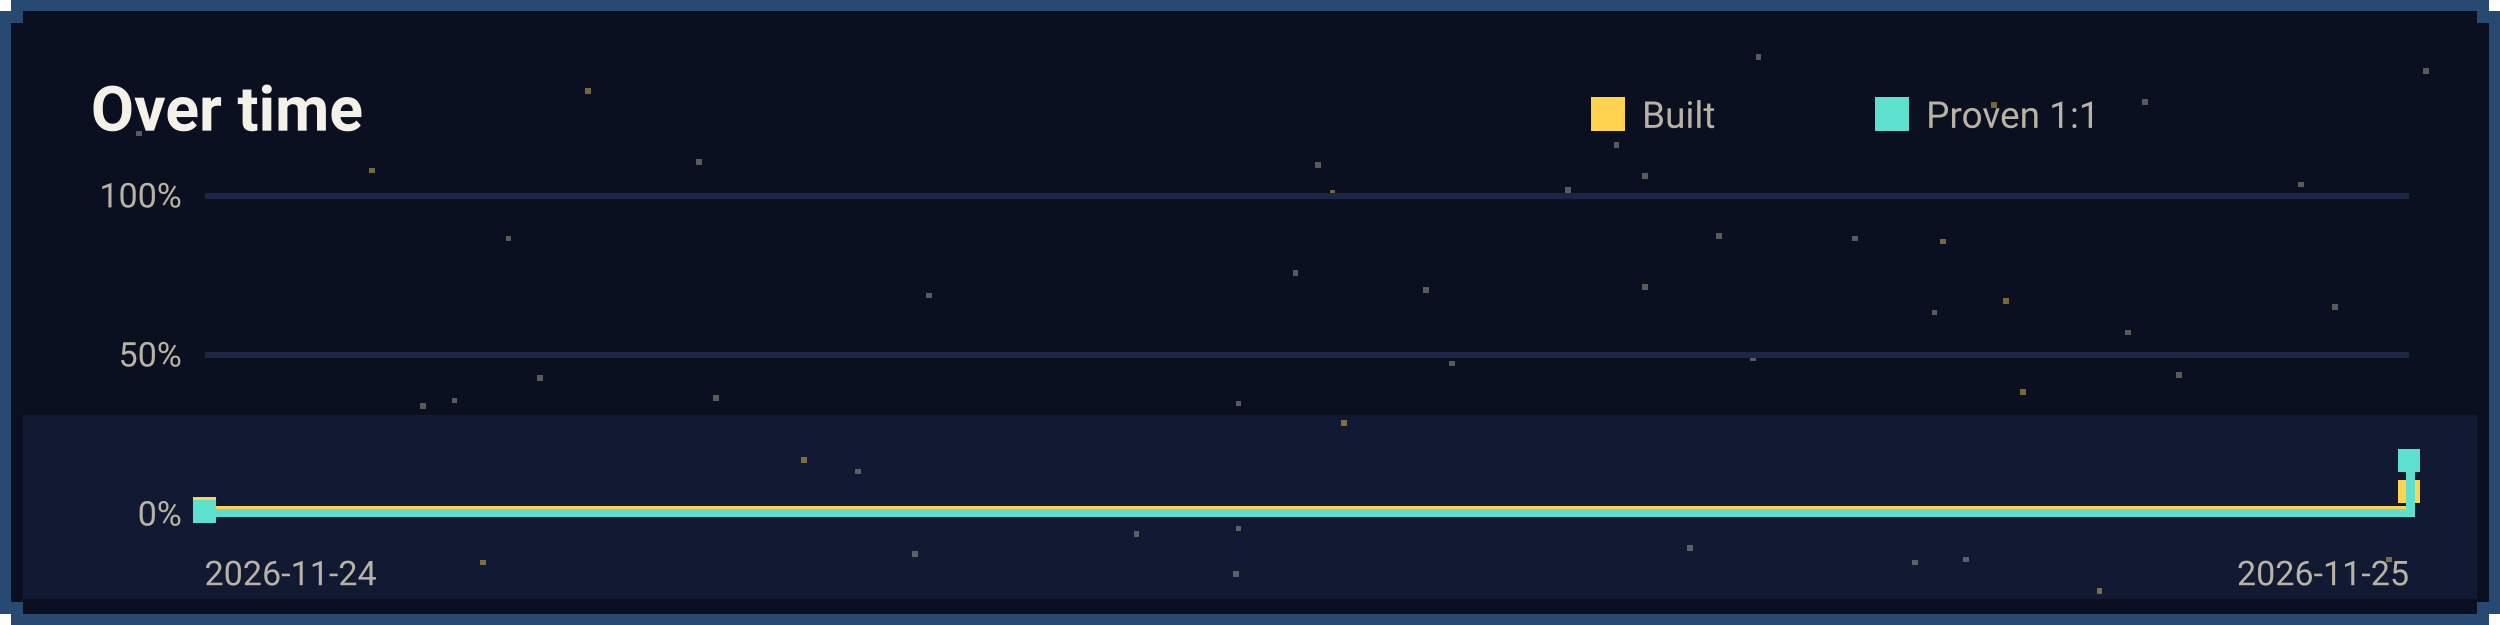
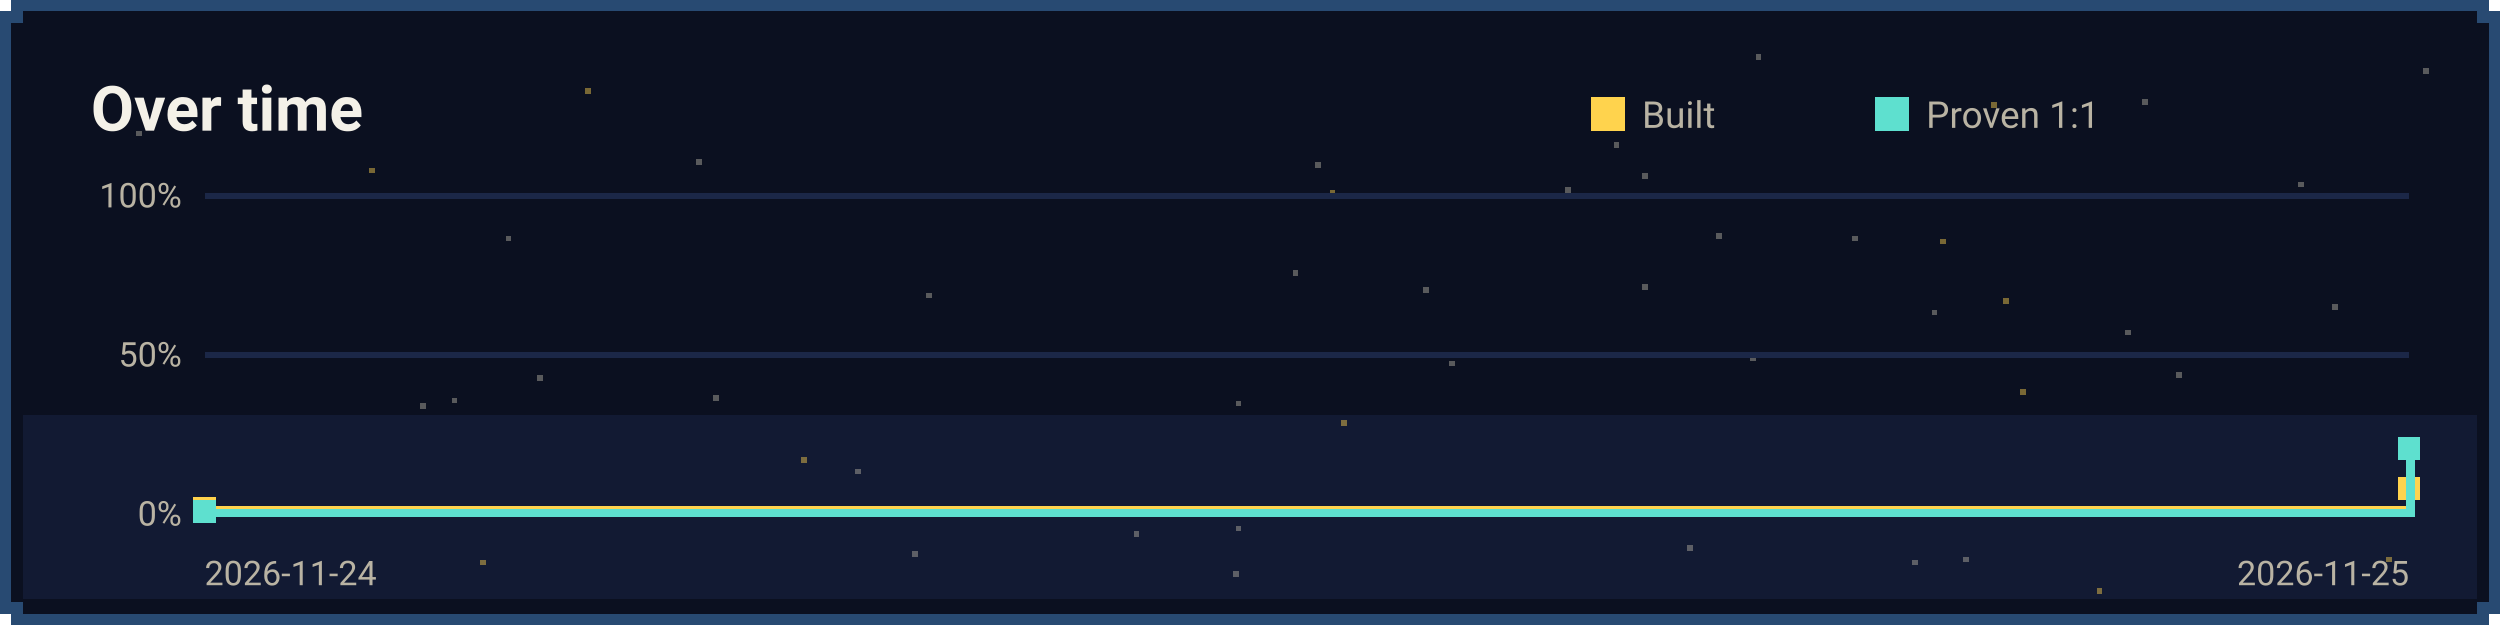
<svg xmlns="http://www.w3.org/2000/svg" width="880" height="220" viewBox="0 0 880 220" shape-rendering="crispEdges">
  <rect x="4" y="0" width="872" height="220" fill="#284A72" />
  <rect x="0" y="4" width="880" height="212" fill="#284A72" />
  <rect x="8" y="4" width="864" height="212" fill="#0B1020" />
  <rect x="4" y="8" width="872" height="204" fill="#0B1020" />
  <rect x="8" y="146" width="864" height="65" fill="#121A33" />
  <rect x="178" y="83" width="2" height="2" fill="#B9B3A3" opacity="0.45" />
  <rect x="594" y="192" width="2" height="2" fill="#B9B3A3" opacity="0.45" />
  <rect x="472" y="148" width="2" height="2" fill="#FFD34D" opacity="0.45" />
  <rect x="435" y="185" width="2" height="2" fill="#B9B3A3" opacity="0.45" />
  <rect x="711" y="137" width="2" height="2" fill="#FFD34D" opacity="0.45" />
  <rect x="206" y="31" width="2" height="2" fill="#FFD34D" opacity="0.45" />
  <rect x="148" y="142" width="2" height="2" fill="#B9B3A3" opacity="0.45" />
  <rect x="809" y="64" width="2" height="2" fill="#B9B3A3" opacity="0.45" />
  <rect x="754" y="35" width="2" height="2" fill="#B9B3A3" opacity="0.45" />
  <rect x="455" y="95" width="2" height="2" fill="#B9B3A3" opacity="0.45" />
  <rect x="501" y="101" width="2" height="2" fill="#B9B3A3" opacity="0.45" />
  <rect x="701" y="36" width="2" height="2" fill="#FFD34D" opacity="0.45" />
  <rect x="738" y="207" width="2" height="2" fill="#FFD34D" opacity="0.45" />
  <rect x="189" y="132" width="2" height="2" fill="#B9B3A3" opacity="0.45" />
  <rect x="435" y="141" width="2" height="2" fill="#B9B3A3" opacity="0.45" />
  <rect x="301" y="165" width="2" height="2" fill="#B9B3A3" opacity="0.45" />
  <rect x="326" y="103" width="2" height="2" fill="#B9B3A3" opacity="0.45" />
  <rect x="616" y="125" width="2" height="2" fill="#B9B3A3" opacity="0.45" />
  <rect x="551" y="66" width="2" height="2" fill="#B9B3A3" opacity="0.45" />
  <rect x="578" y="100" width="2" height="2" fill="#B9B3A3" opacity="0.45" />
  <rect x="680" y="109" width="2" height="2" fill="#B9B3A3" opacity="0.45" />
  <rect x="840" y="196" width="2" height="2" fill="#FFD34D" opacity="0.45" />
  <rect x="159" y="140" width="2" height="2" fill="#B9B3A3" opacity="0.45" />
  <rect x="821" y="107" width="2" height="2" fill="#B9B3A3" opacity="0.45" />
  <rect x="399" y="187" width="2" height="2" fill="#B9B3A3" opacity="0.45" />
  <rect x="853" y="24" width="2" height="2" fill="#B9B3A3" opacity="0.45" />
  <rect x="468" y="67" width="2" height="2" fill="#FFD34D" opacity="0.45" />
  <rect x="652" y="83" width="2" height="2" fill="#B9B3A3" opacity="0.45" />
  <rect x="618" y="19" width="2" height="2" fill="#B9B3A3" opacity="0.45" />
  <rect x="463" y="57" width="2" height="2" fill="#B9B3A3" opacity="0.45" />
  <rect x="766" y="131" width="2" height="2" fill="#B9B3A3" opacity="0.45" />
  <rect x="673" y="197" width="2" height="2" fill="#B9B3A3" opacity="0.45" />
  <rect x="683" y="84" width="2" height="2" fill="#FFD34D" opacity="0.45" />
  <rect x="510" y="127" width="2" height="2" fill="#B9B3A3" opacity="0.45" />
  <rect x="245" y="56" width="2" height="2" fill="#B9B3A3" opacity="0.45" />
  <rect x="130" y="59" width="2" height="2" fill="#FFD34D" opacity="0.45" />
  <rect x="169" y="197" width="2" height="2" fill="#FFD34D" opacity="0.45" />
  <rect x="434" y="201" width="2" height="2" fill="#B9B3A3" opacity="0.45" />
  <rect x="321" y="194" width="2" height="2" fill="#B9B3A3" opacity="0.45" />
  <rect x="568" y="50" width="2" height="2" fill="#B9B3A3" opacity="0.45" />
  <rect x="691" y="196" width="2" height="2" fill="#B9B3A3" opacity="0.45" />
  <rect x="282" y="161" width="2" height="2" fill="#FFD34D" opacity="0.45" />
  <rect x="578" y="61" width="2" height="2" fill="#B9B3A3" opacity="0.45" />
  <rect x="604" y="82" width="2" height="2" fill="#B9B3A3" opacity="0.45" />
  <rect x="251" y="139" width="2" height="2" fill="#B9B3A3" opacity="0.45" />
  <rect x="48" y="46" width="2" height="2" fill="#B9B3A3" opacity="0.45" />
  <rect x="705" y="105" width="2" height="2" fill="#FFD34D" opacity="0.45" />
  <rect x="748" y="116" width="2" height="2" fill="#B9B3A3" opacity="0.45" />
  <text x="32" y="46" font-family="'Pixelify Sans', ui-sans-serif, system-ui, -apple-system, 'Segoe UI', Roboto, sans-serif" font-size="22" font-weight="700" fill="#F4F1E8" text-anchor="start">Over time</text>
  <rect x="72" y="180" width="776" height="2" fill="#1B2747" />
  <text x="64" y="185" font-family="'Pixelify Sans', ui-sans-serif, system-ui, -apple-system, 'Segoe UI', Roboto, sans-serif" font-size="12" font-weight="400" fill="#B9B3A3" text-anchor="end">0%</text>
  <rect x="72" y="124" width="776" height="2" fill="#1B2747" />
  <text x="64" y="129" font-family="'Pixelify Sans', ui-sans-serif, system-ui, -apple-system, 'Segoe UI', Roboto, sans-serif" font-size="12" font-weight="400" fill="#B9B3A3" text-anchor="end">50%</text>
  <rect x="72" y="68" width="776" height="2" fill="#1B2747" />
  <text x="64" y="73" font-family="'Pixelify Sans', ui-sans-serif, system-ui, -apple-system, 'Segoe UI', Roboto, sans-serif" font-size="12" font-weight="400" fill="#B9B3A3" text-anchor="end">100%</text>
  <rect x="68" y="175" width="8" height="8" fill="#FFD34D" />
  <rect x="72" y="178" width="776" height="3" fill="#FFD34D" />
-   <rect x="847" y="172" width="3" height="9" fill="#FFD34D" />
-   <rect x="844" y="169" width="8" height="8" fill="#FFD34D" />
+   <rect x="847" y="171" width="3" height="10" fill="#FFD34D" />
+   <rect x="844" y="168" width="8" height="8" fill="#FFD34D" />
  <rect x="68" y="176" width="8" height="8" fill="#5EE0CF" />
  <rect x="72" y="179" width="776" height="3" fill="#5EE0CF" />
-   <rect x="847" y="161" width="3" height="21" fill="#5EE0CF" />
-   <rect x="844" y="158" width="8" height="8" fill="#5EE0CF" />
+   <rect x="847" y="157" width="3" height="25" fill="#5EE0CF" />
+   <rect x="844" y="154" width="8" height="8" fill="#5EE0CF" />
  <text x="72" y="206" font-family="'Pixelify Sans', ui-sans-serif, system-ui, -apple-system, 'Segoe UI', Roboto, sans-serif" font-size="12" font-weight="400" fill="#B9B3A3" text-anchor="start">2026-11-24</text>
  <text x="848" y="206" font-family="'Pixelify Sans', ui-sans-serif, system-ui, -apple-system, 'Segoe UI', Roboto, sans-serif" font-size="12" font-weight="400" fill="#B9B3A3" text-anchor="end">2026-11-25</text>
  <rect x="560" y="34" width="12" height="12" fill="#FFD34D" />
  <text x="578" y="45" font-family="'Pixelify Sans', ui-sans-serif, system-ui, -apple-system, 'Segoe UI', Roboto, sans-serif" font-size="13" font-weight="400" fill="#B9B3A3" text-anchor="start">Built</text>
  <rect x="660" y="34" width="12" height="12" fill="#5EE0CF" />
  <text x="678" y="45" font-family="'Pixelify Sans', ui-sans-serif, system-ui, -apple-system, 'Segoe UI', Roboto, sans-serif" font-size="13" font-weight="400" fill="#B9B3A3" text-anchor="start">Proven 1:1</text>
</svg>
